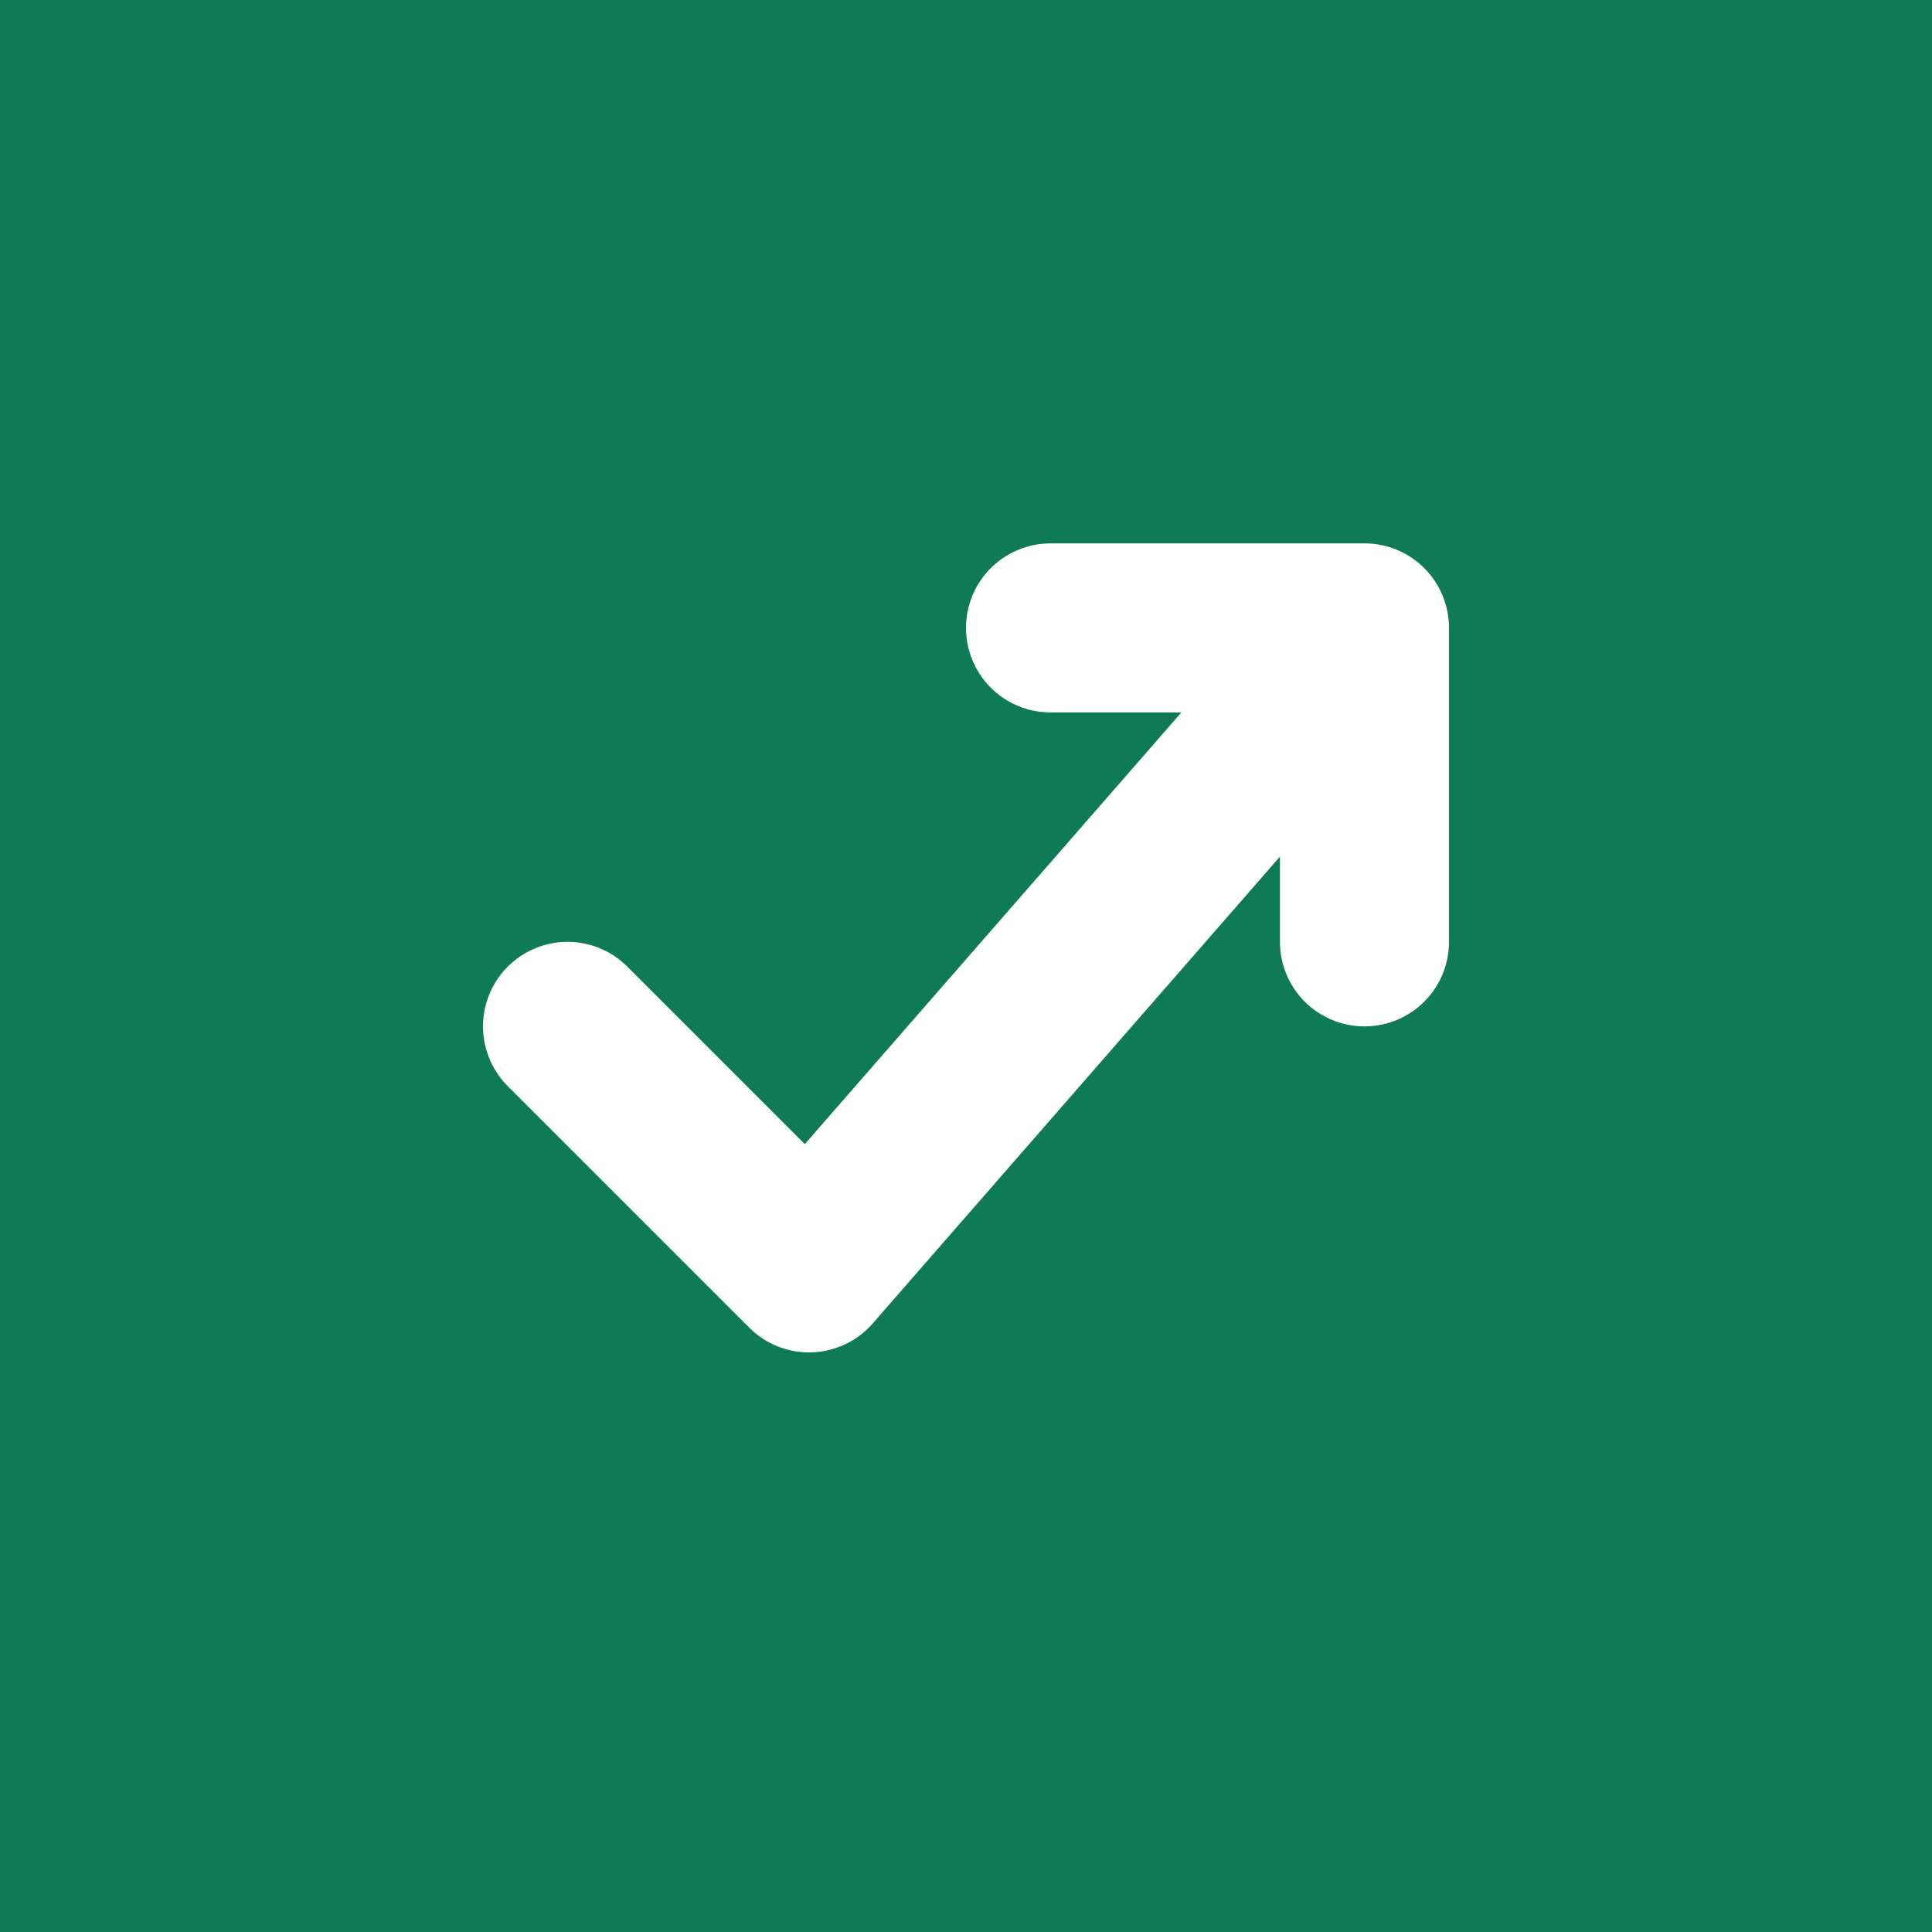
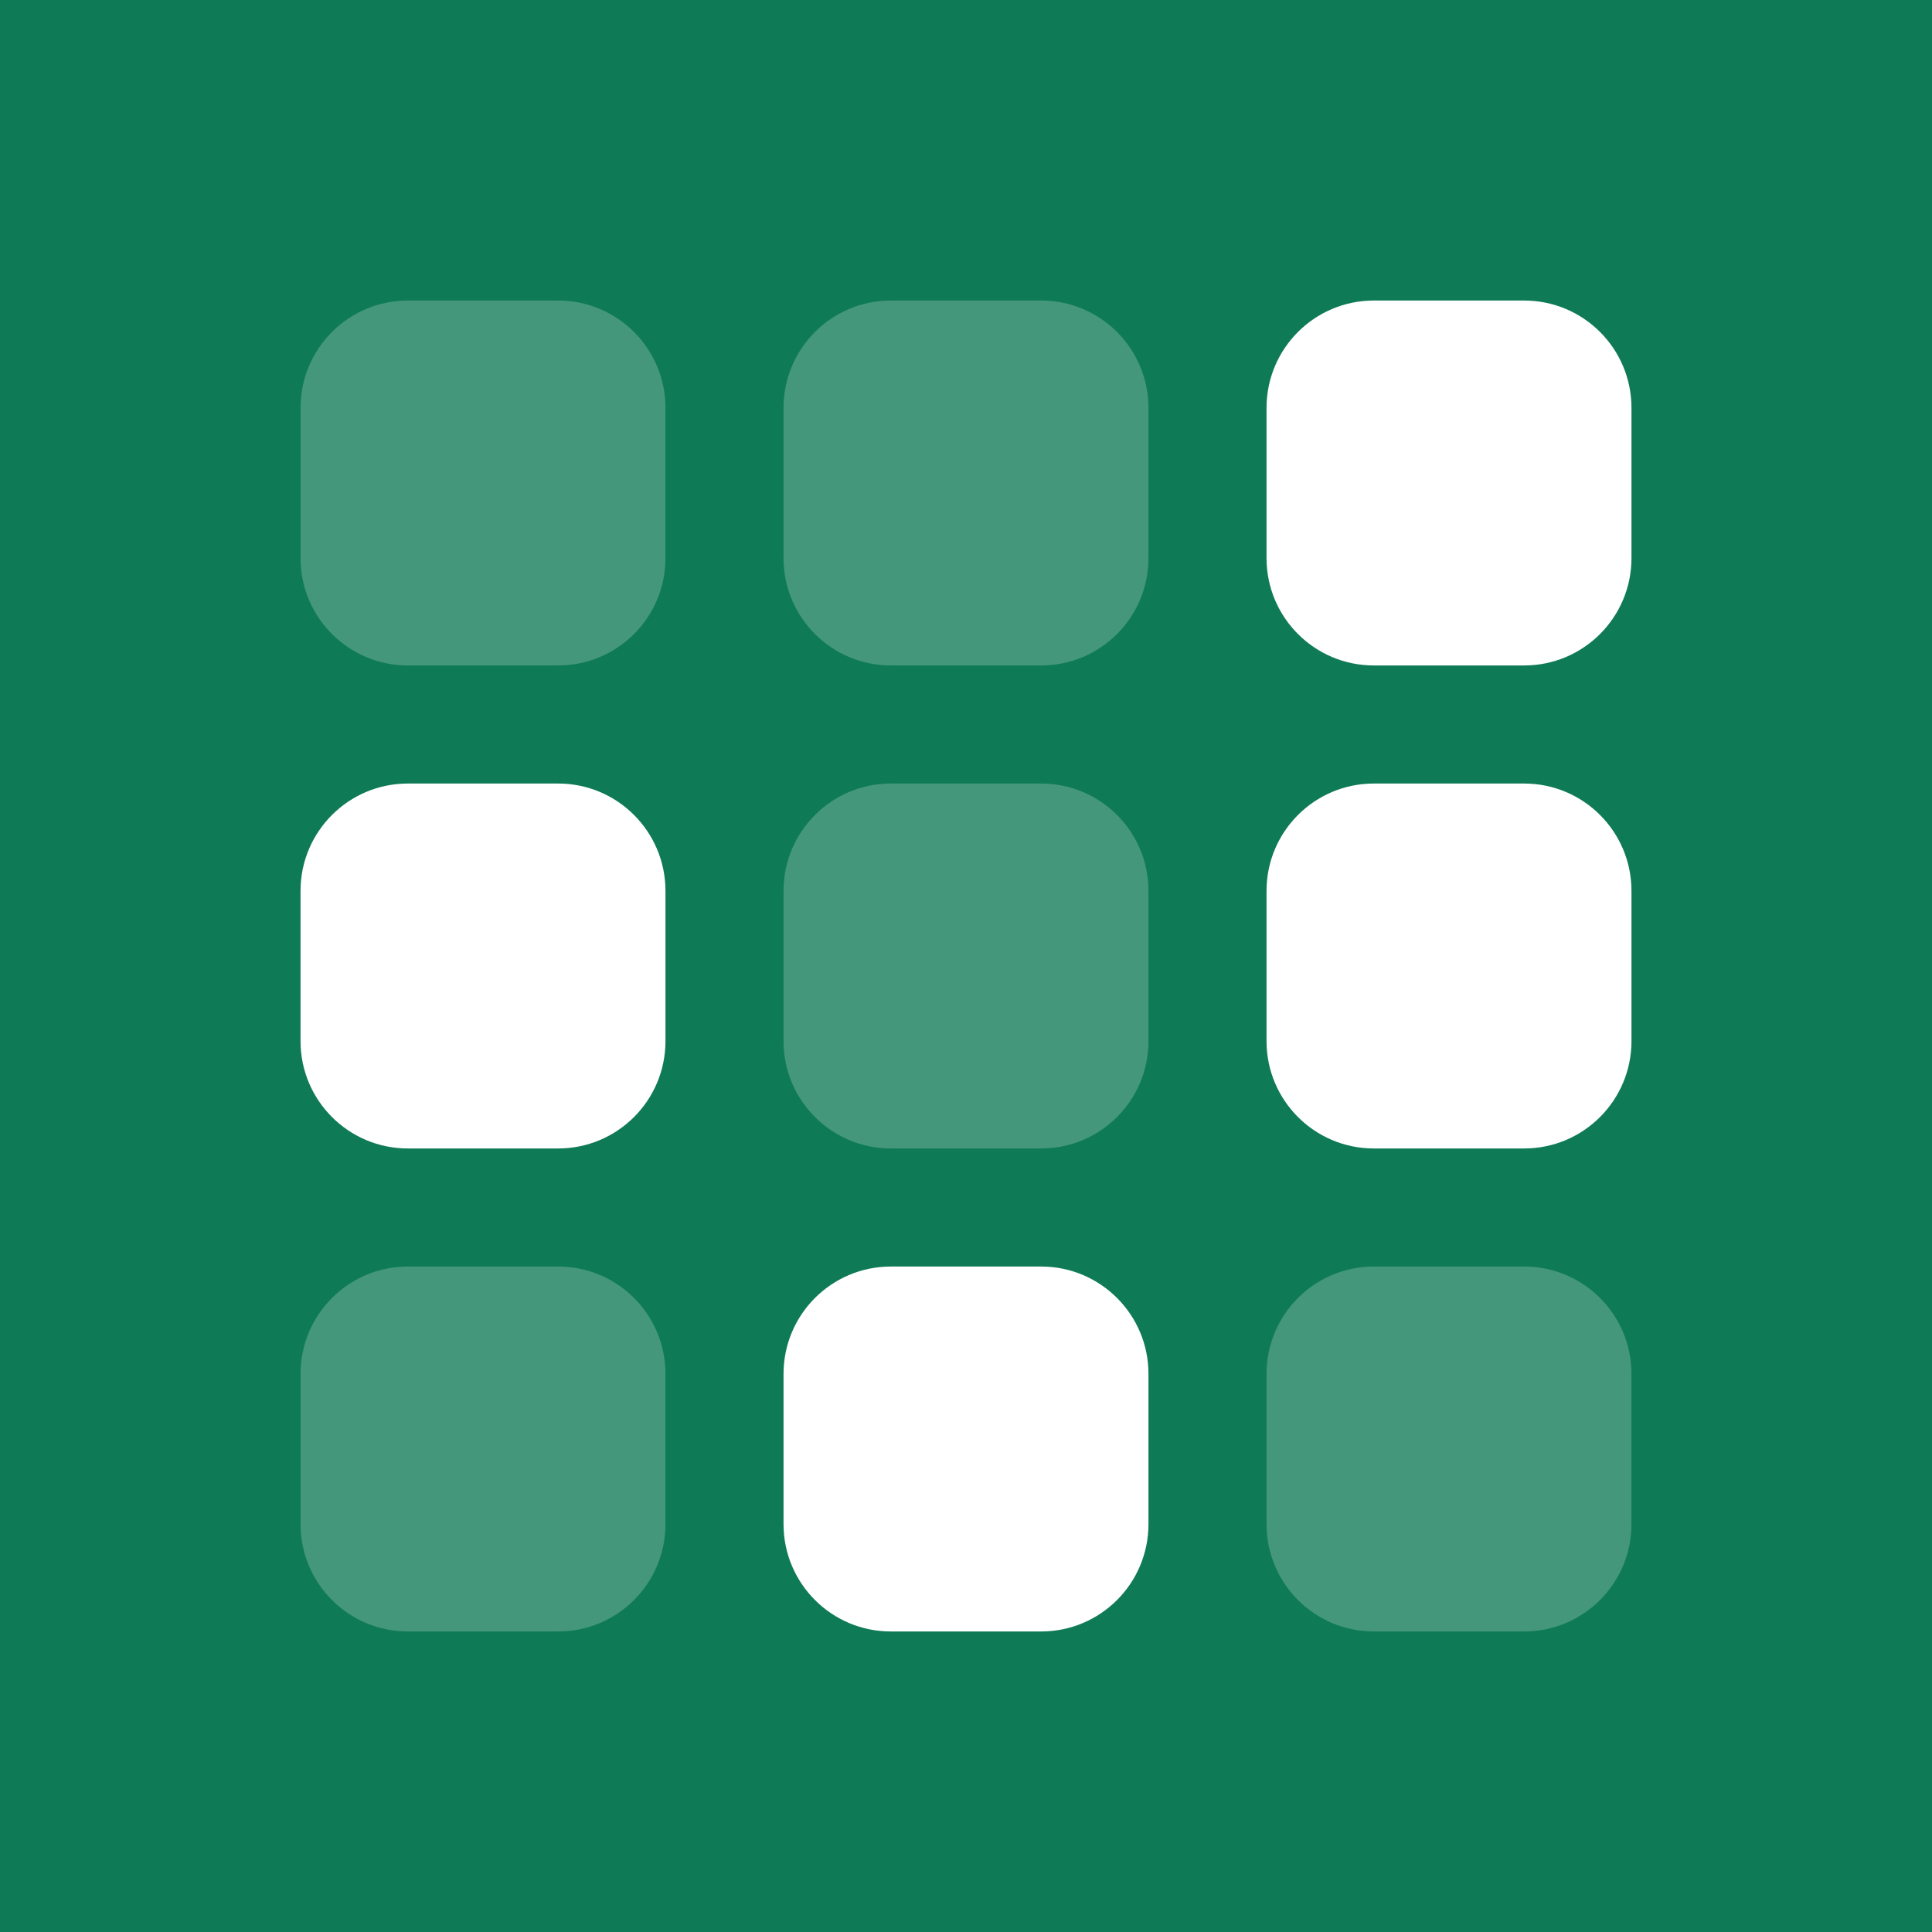
<svg xmlns="http://www.w3.org/2000/svg" viewBox="0 0 180 180" role="img" aria-label="SEO Fix Kit">
  <rect width="180" height="180" fill="#0f7a56" />
-   <g transform="translate(18 18) scale(2.25)">
-     <path d="M15.5 34.5 25.5 44.5 46 21M35.5 18H48.5V31" fill="none" stroke="#ffffff" stroke-width="7" stroke-linecap="round" stroke-linejoin="round" />
-   </g>
+   <rect x="28" y="28" width="34" height="34" rx="10" fill="#fff" fill-opacity="0.22" />
+   <rect x="73" y="28" width="34" height="34" rx="10" fill="#fff" fill-opacity="0.22" />
+   <rect x="118" y="28" width="34" height="34" rx="10" fill="#fff" />
+   <rect x="28" y="73" width="34" height="34" rx="10" fill="#fff" />
+   <rect x="73" y="73" width="34" height="34" rx="10" fill="#fff" fill-opacity="0.22" />
+   <rect x="118" y="73" width="34" height="34" rx="10" fill="#fff" />
+   <rect x="28" y="118" width="34" height="34" rx="10" fill="#fff" fill-opacity="0.22" />
+   <rect x="73" y="118" width="34" height="34" rx="10" fill="#fff" />
+   <rect x="118" y="118" width="34" height="34" rx="10" fill="#fff" fill-opacity="0.22" />
</svg>
